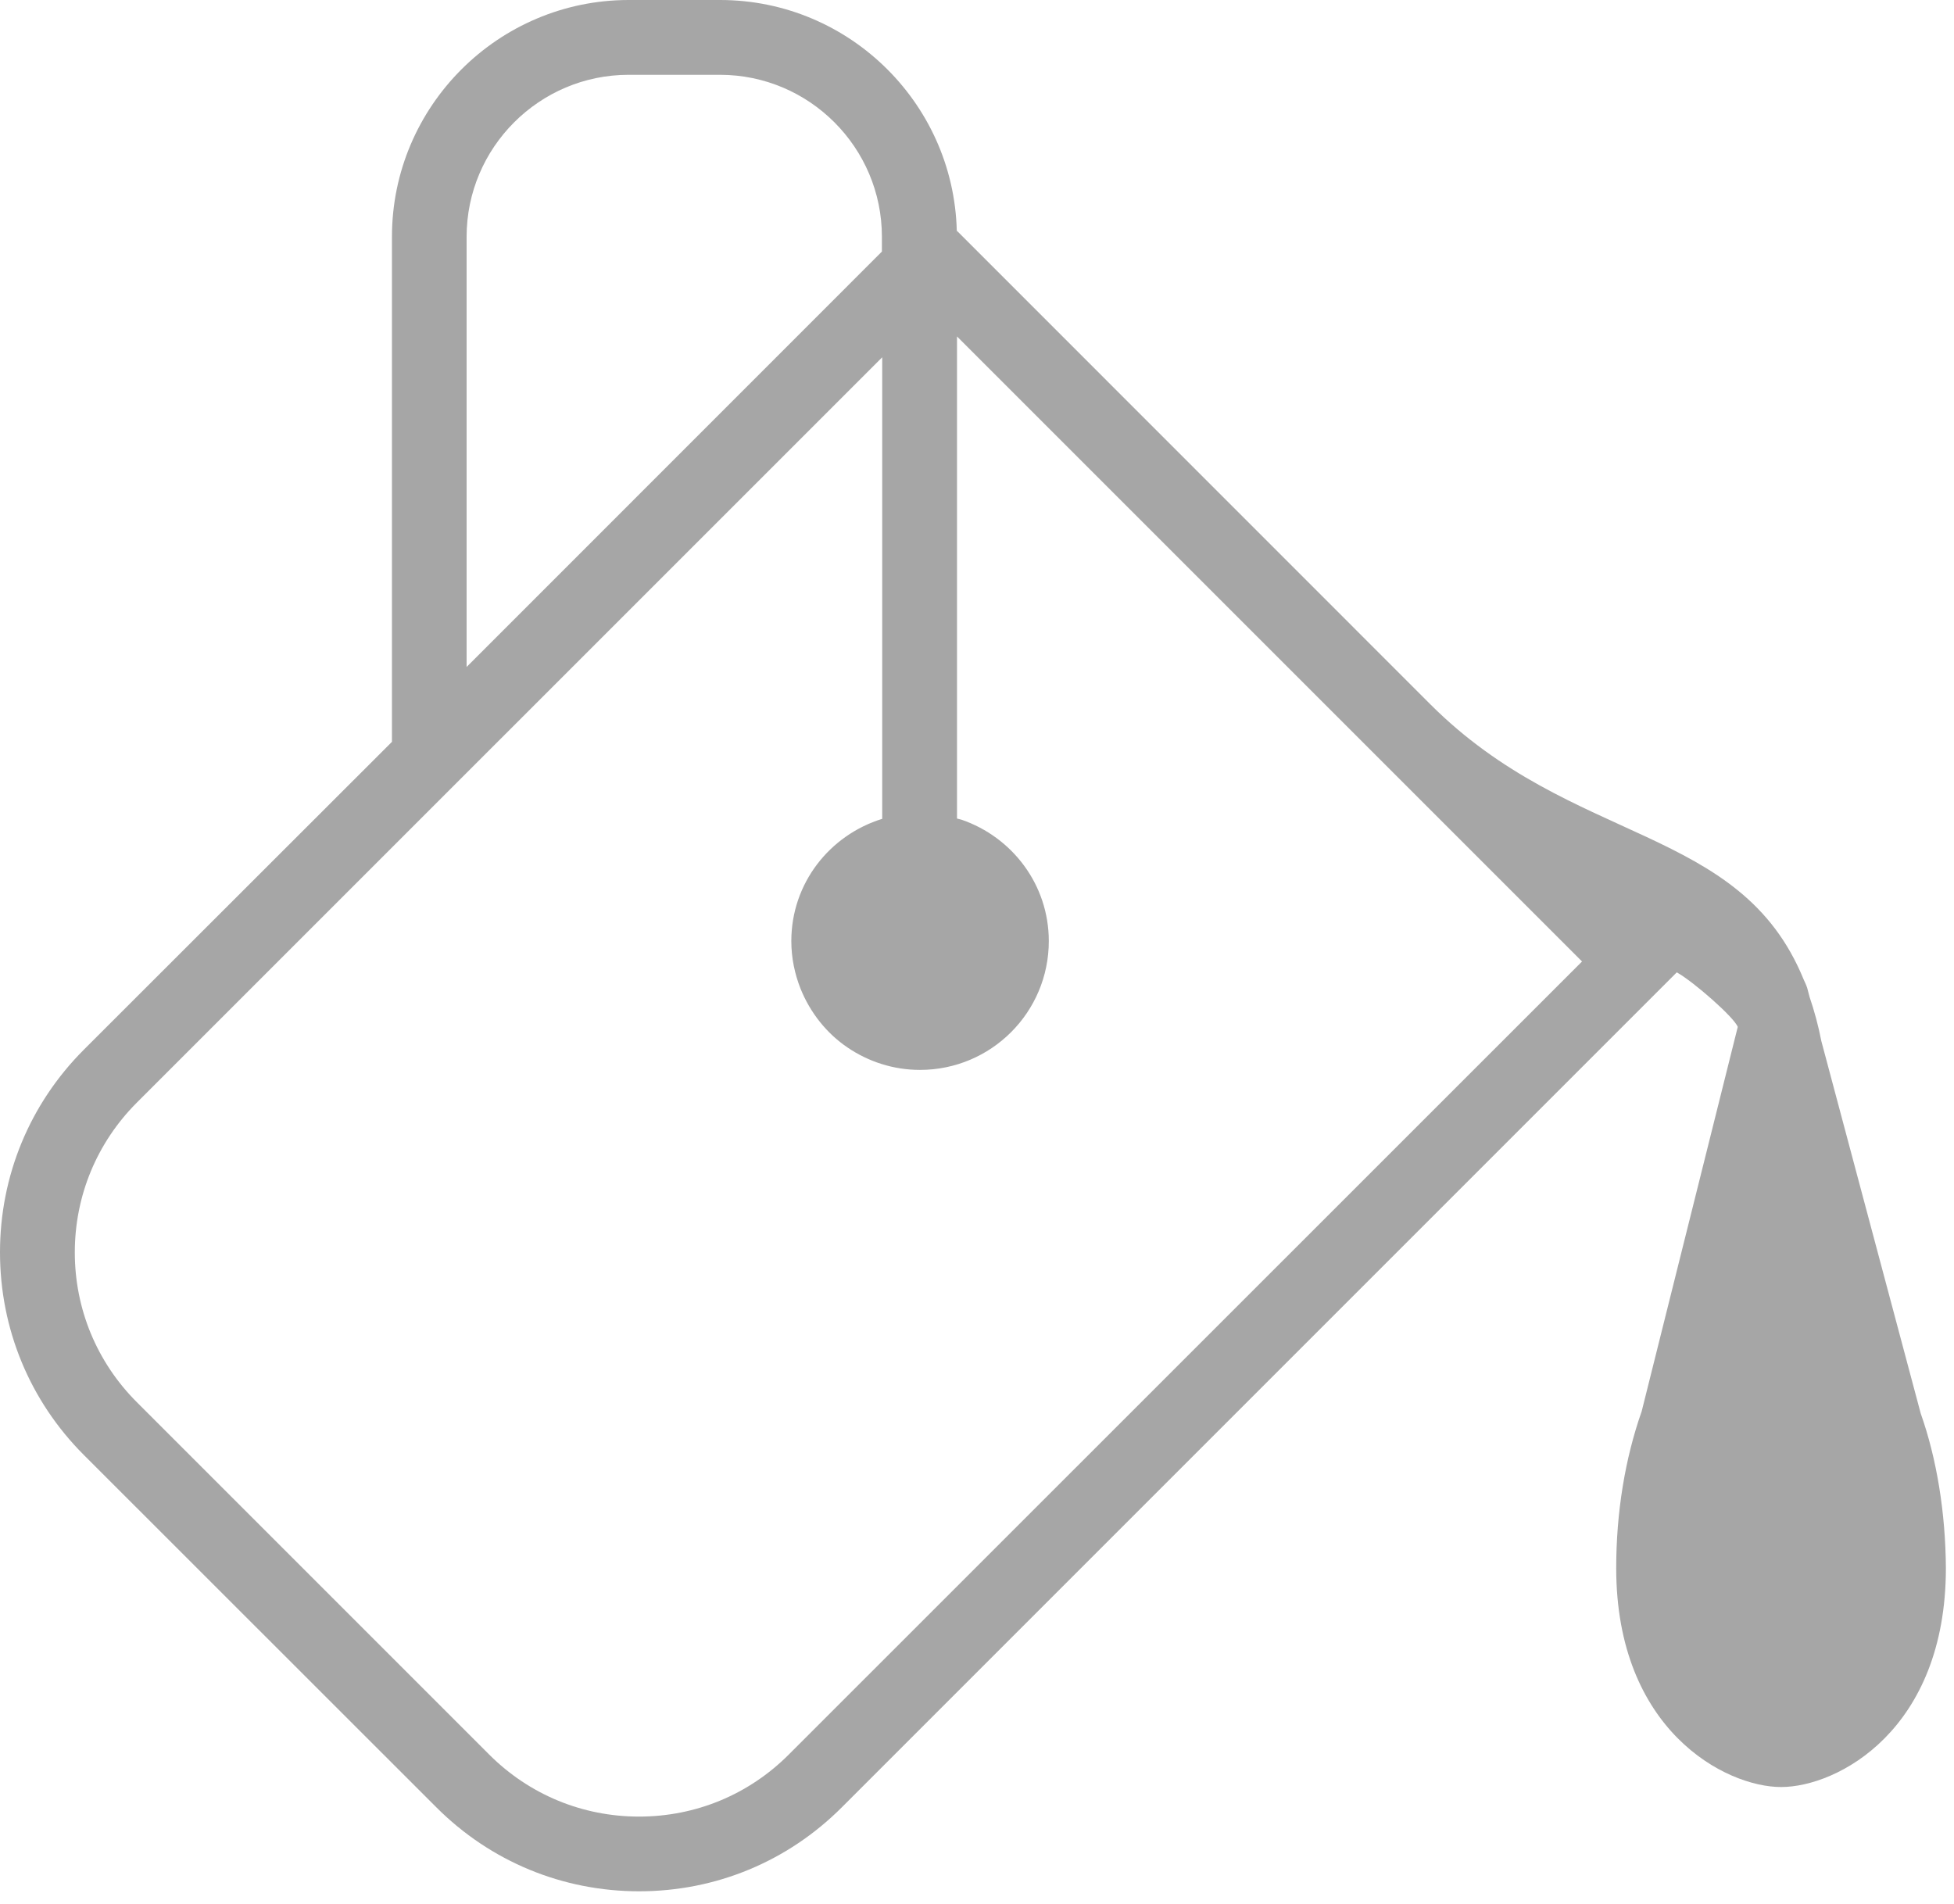
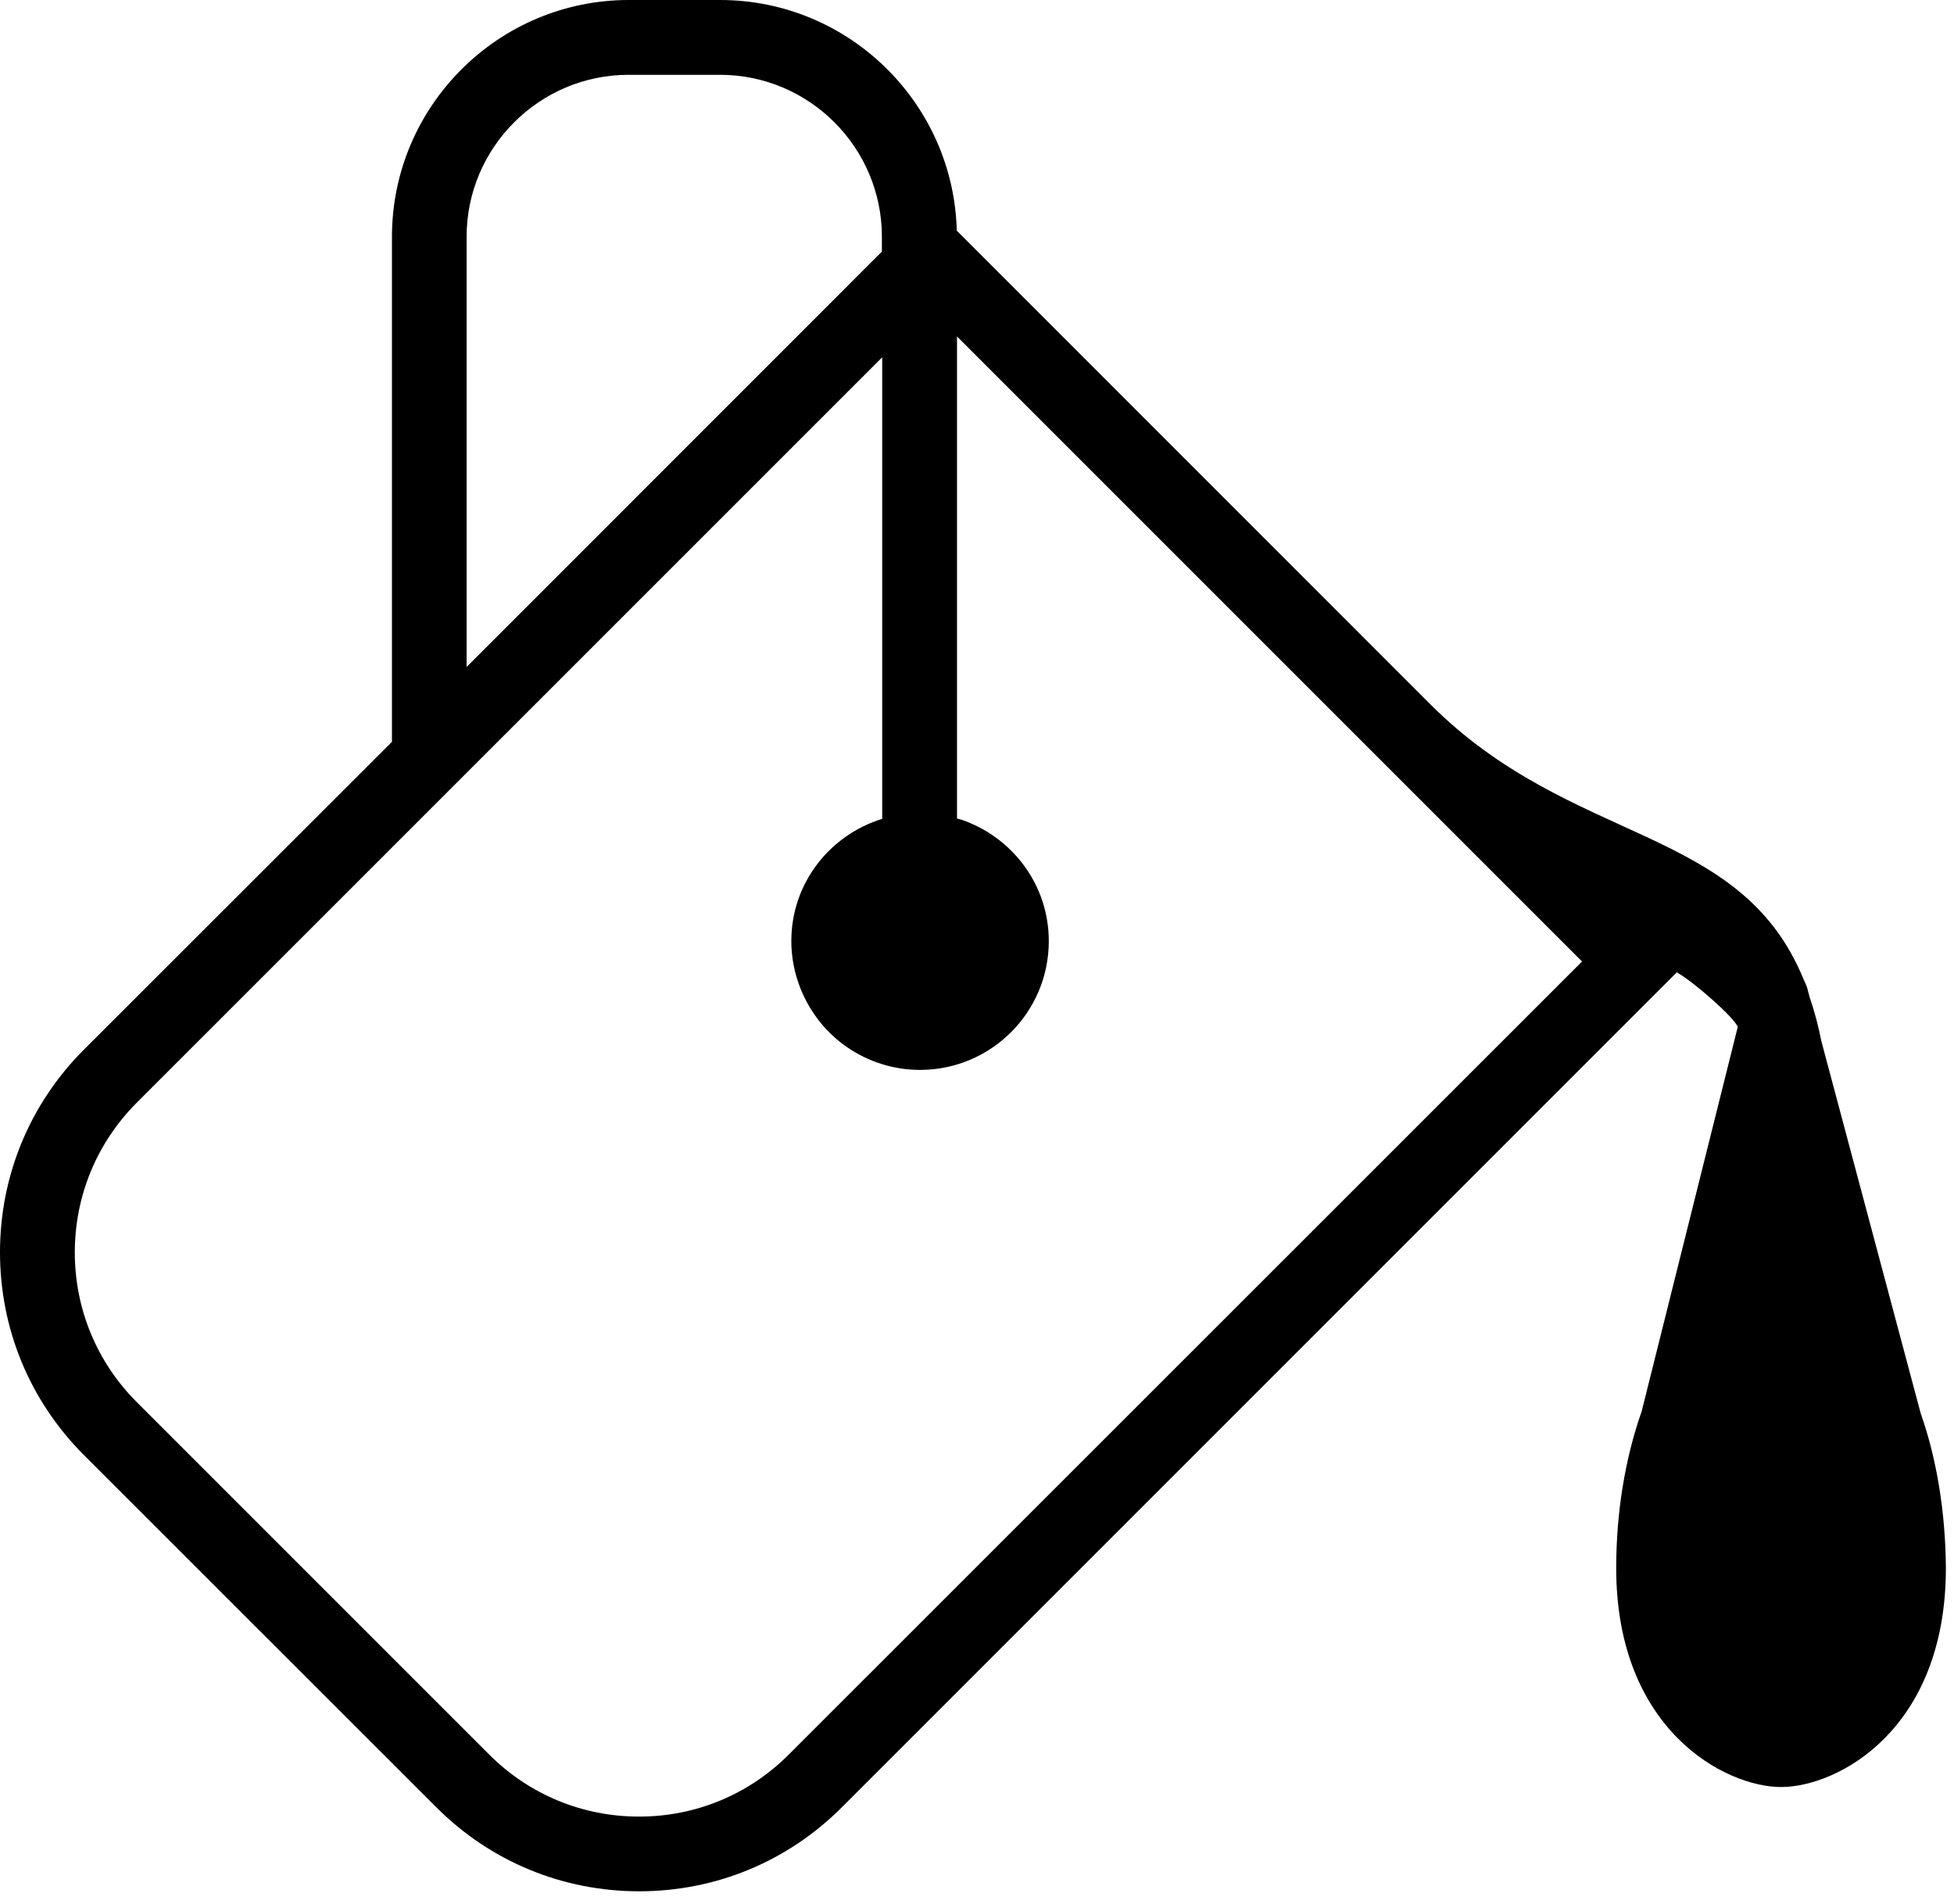
<svg xmlns="http://www.w3.org/2000/svg" width="39px" height="38px" viewBox="0 0 39 38" version="1.1">
  <defs />
  <g id="Page-1" stroke="none" stroke-width="1" fill="none" fill-rule="evenodd">
-     <g id="Desktop-Copy" transform="translate(-948, -636)" fill-opacity="0.35" fill="#000000">
+     <g id="Desktop-Copy" transform="translate(-948, -636)" fill-opacity="1.0" fill="#000000">
      <g id="Group-Copy-3-+-Page-1" transform="translate(884, 472)">
        <g id="Group-Copy-3">
          <g id="Group" transform="translate(60, 61)">
            <g id="iOS-+-Page-1" transform="translate(0, 103)">
              <path d="M42.336,28.212 L40.352,20.778 C40.293,20.473 40.213,20.179 40.118,19.9 L40.07,19.718 C40.05,19.656 40.023,19.603 39.999,19.549 C38.731,16.447 35.386,16.896 32.545,14.054 L23.098,4.605 L23.098,4.726 C23.098,2.12 20.978,0 18.372,0 L16.549,0 C13.945,0 11.823,2.12 11.823,4.726 L11.823,14.806 L5.674,20.95 C4.594,22.031 4,23.468 4,24.994 C4,26.522 4.594,27.96 5.674,29.04 L12.71,36.073 C13.791,37.154 15.228,37.748 16.757,37.748 C18.286,37.748 19.72,37.154 20.801,36.073 L37.467,19.407 C37.803,19.594 38.613,20.306 38.684,20.496 L36.766,28.17 C36.434,29.112 36.258,30.189 36.258,31.297 C36.258,34.53 38.438,35.667 39.548,35.667 C40.676,35.667 42.838,34.527 42.838,31.297 C42.831,30.193 42.656,29.115 42.336,28.212 L42.336,28.212 Z M13.313,4.726 C13.313,2.945 14.765,1.493 16.546,1.493 L18.369,1.493 C20.153,1.493 21.602,2.945 21.602,4.726 L21.602,5.021 L13.313,13.312 L13.313,4.726 Z M19.743,35.019 C18.945,35.818 17.885,36.257 16.754,36.257 C15.626,36.257 14.563,35.818 13.764,35.019 L6.731,27.986 C5.933,27.188 5.493,26.125 5.493,24.997 C5.493,23.869 5.933,22.806 6.731,22.007 L21.608,7.131 L21.608,16.343 C20.56,16.667 19.794,17.628 19.794,18.783 C19.794,19.119 19.862,19.439 19.978,19.733 C20.171,20.211 20.497,20.624 20.919,20.909 C21.332,21.188 21.827,21.354 22.362,21.354 C23.781,21.354 24.933,20.205 24.933,18.783 C24.933,17.656 24.202,16.708 23.193,16.361 C23.163,16.352 23.131,16.346 23.101,16.337 L23.101,6.715 L35.576,19.19 L19.743,35.019 Z" id="ps" />
            </g>
          </g>
        </g>
      </g>
    </g>
  </g>
</svg>
